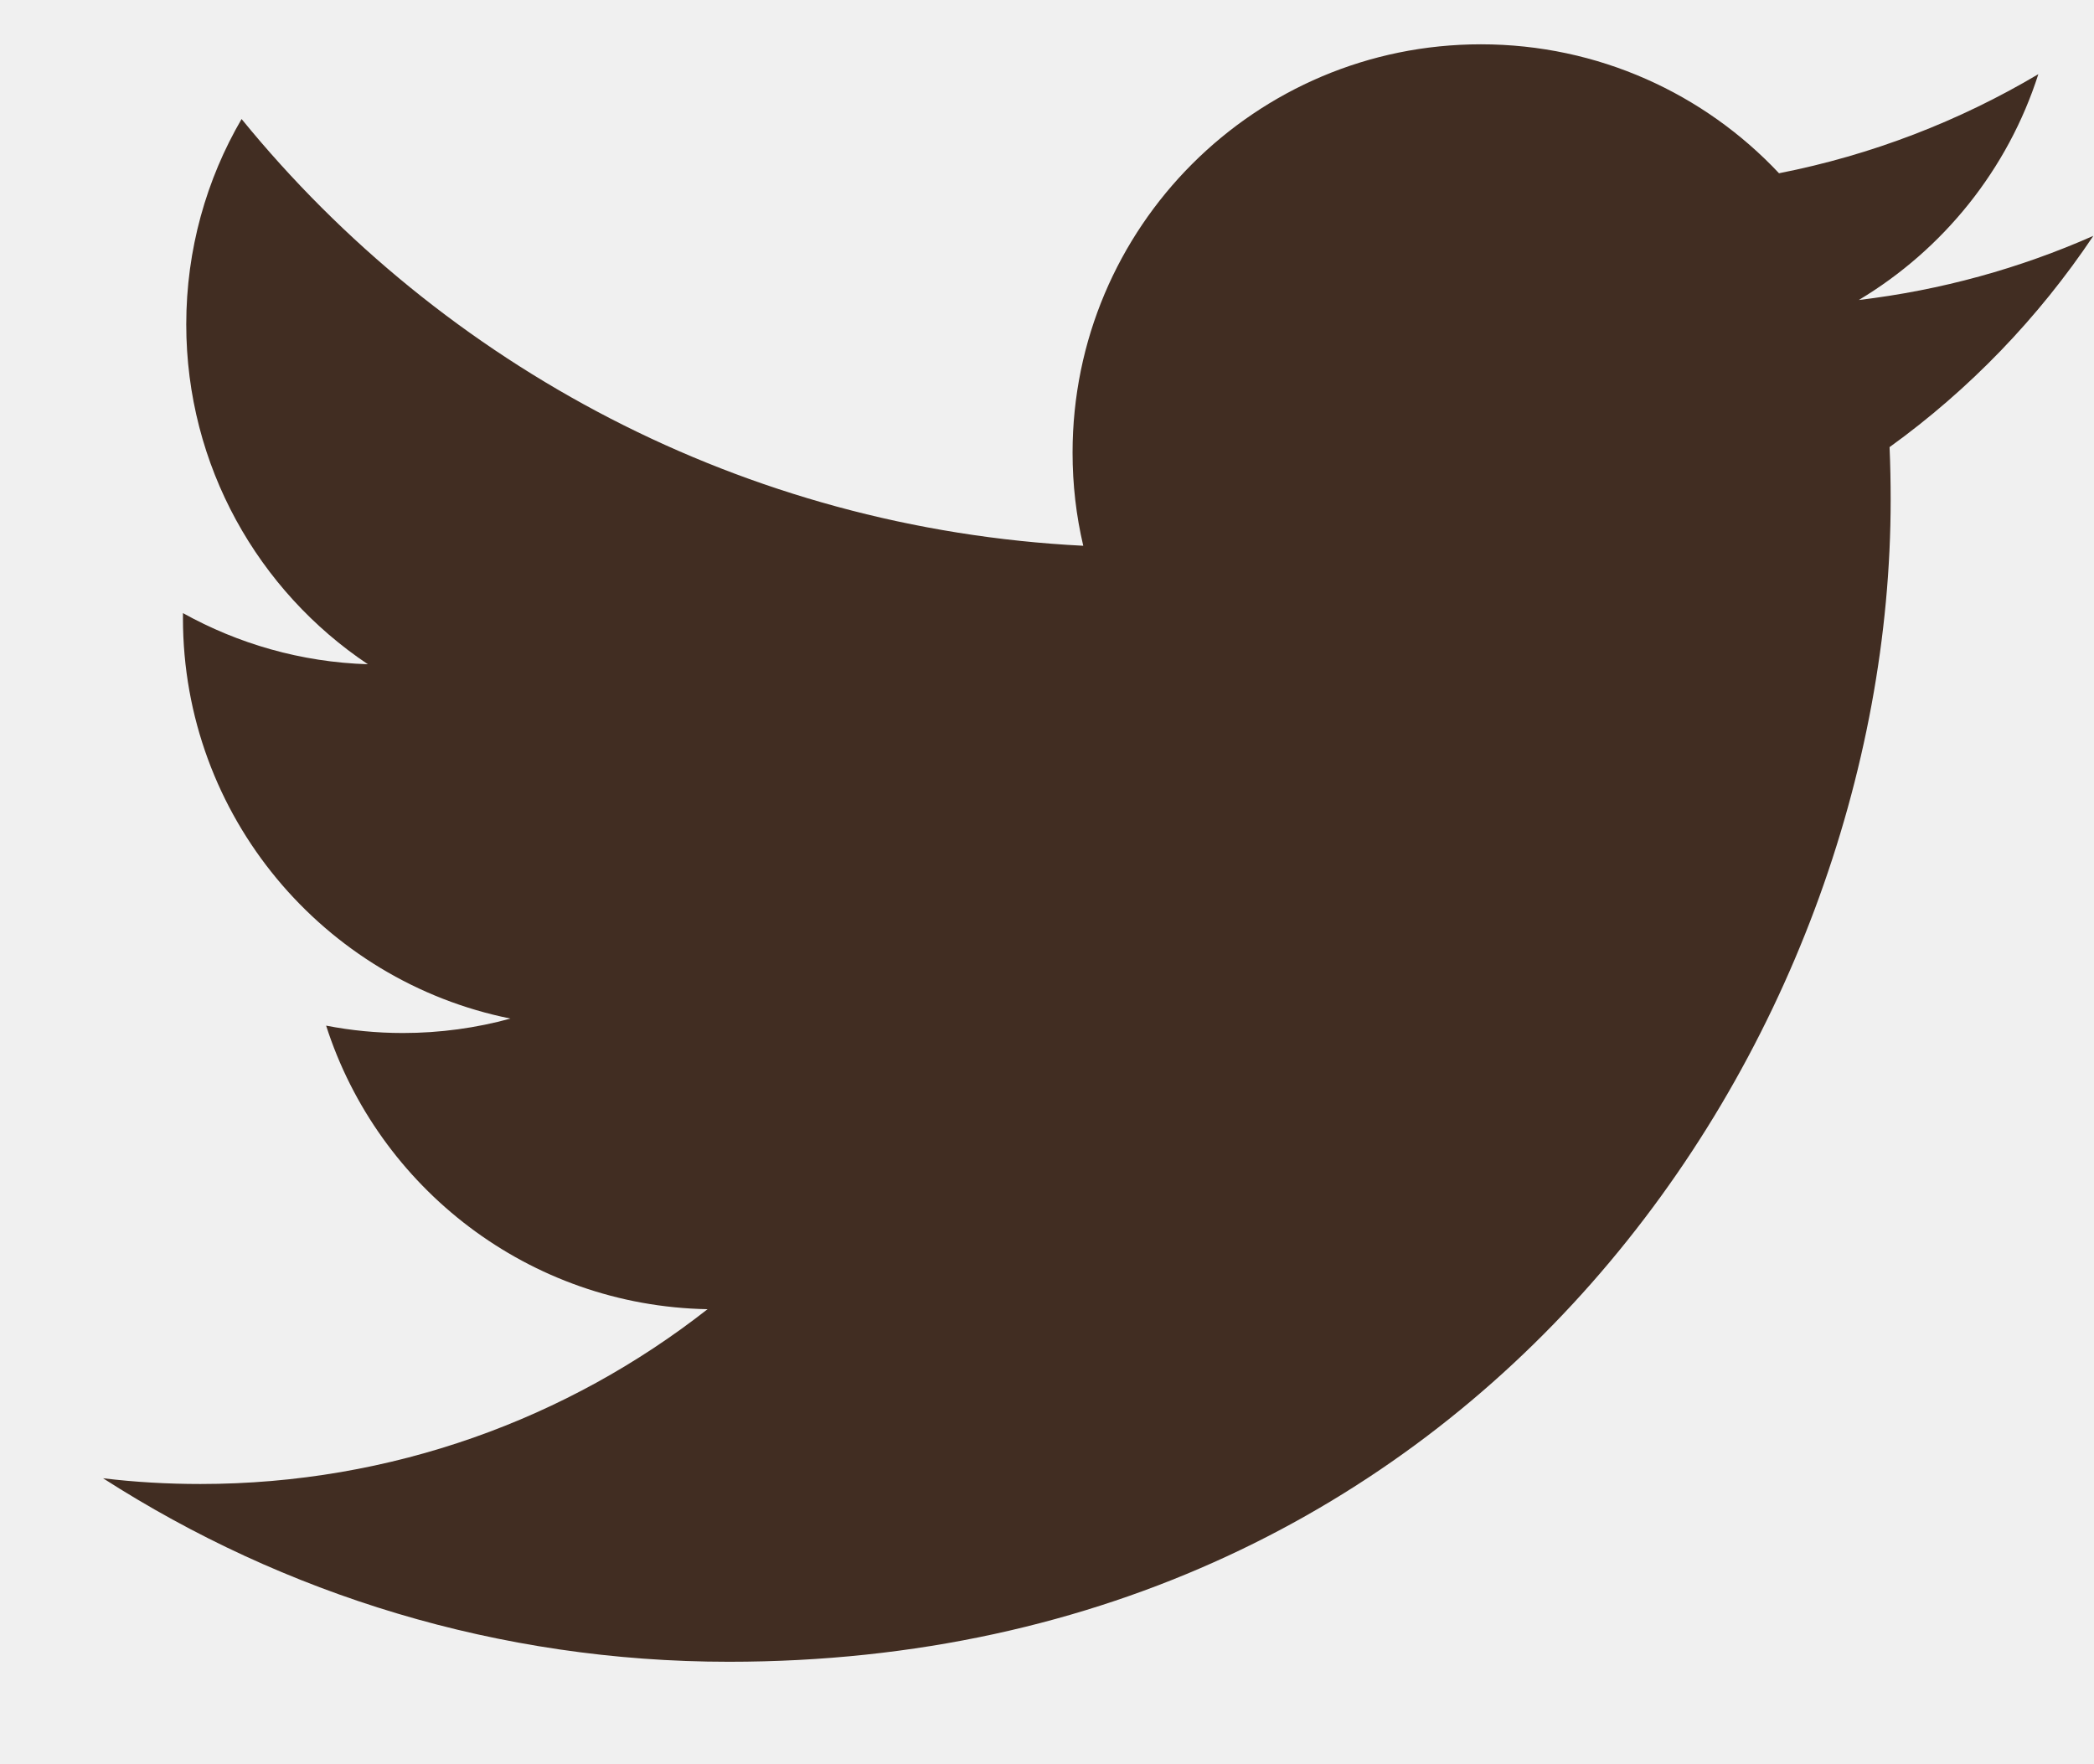
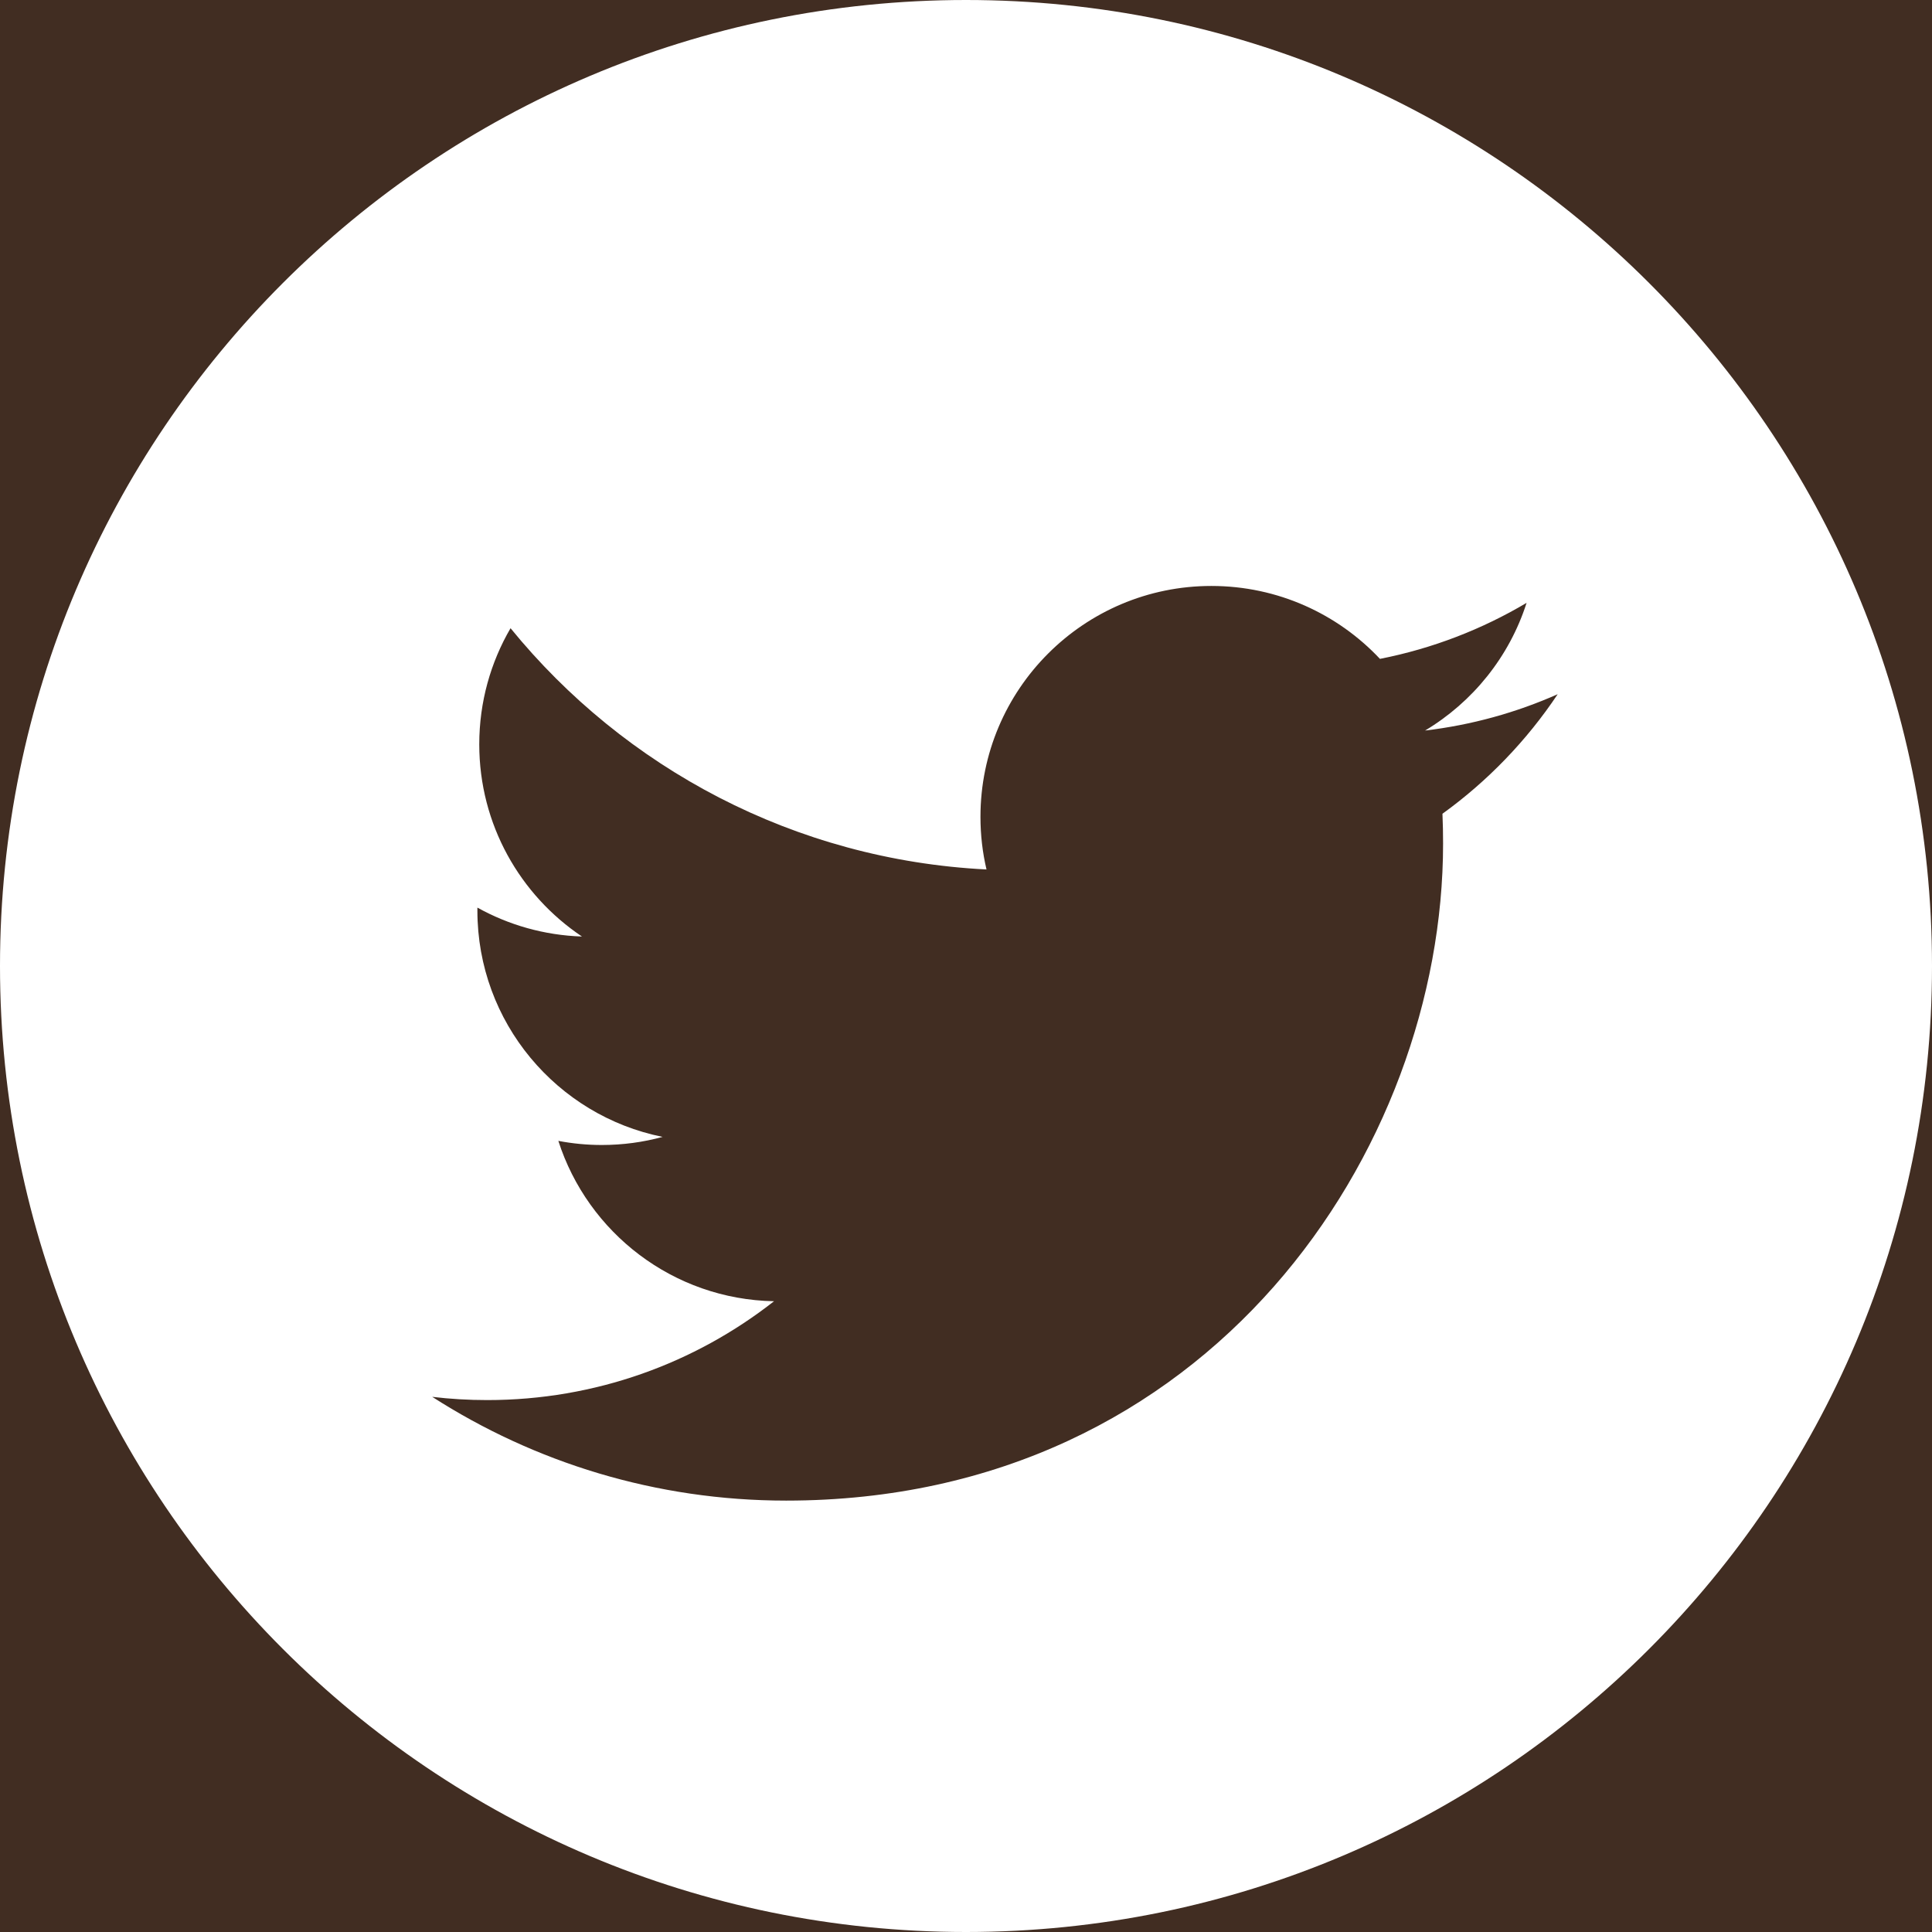
- <svg xmlns="http://www.w3.org/2000/svg" width="19" height="16" viewBox="0 0 19 16" fill="none">
-   <path d="M18.994 2.14C18.329 2.434 17.615 2.633 16.866 2.722C17.631 2.264 18.218 1.539 18.495 0.673C17.779 1.098 16.986 1.406 16.142 1.572C15.466 0.852 14.503 0.402 13.437 0.402C11.391 0.402 9.732 2.062 9.732 4.107C9.732 4.398 9.765 4.68 9.829 4.952C6.75 4.797 4.019 3.322 2.192 1.08C1.873 1.627 1.69 2.264 1.69 2.943C1.69 4.228 2.345 5.363 3.338 6.027C2.731 6.008 2.16 5.841 1.66 5.563C1.66 5.579 1.66 5.594 1.66 5.61C1.66 7.405 2.938 8.902 4.632 9.242C4.322 9.327 3.994 9.373 3.656 9.373C3.417 9.373 3.185 9.35 2.959 9.306C3.431 10.778 4.799 11.849 6.42 11.879C5.152 12.873 3.555 13.465 1.818 13.465C1.52 13.465 1.224 13.448 0.935 13.413C2.574 14.465 4.522 15.078 6.614 15.078C13.429 15.078 17.155 9.433 17.155 4.536C17.155 4.376 17.152 4.216 17.145 4.057C17.869 3.535 18.497 2.883 18.994 2.14Z" fill="#412D22" />
+ <svg xmlns="http://www.w3.org/2000/svg" width="31" height="31" viewBox="0 0 31 31" fill="none">
+   <rect width="31" height="31" fill="#E5E5E5" />
+   <g id="main" clip-path="url(#clip0)">
+     <rect width="1440" height="5790" transform="translate(-1248 -5709)" fill="white" />
+     <g id="footer">
+       <rect id="Rectangle 11" x="-1248" y="-76" width="1440" height="157" fill="#412D22" />
+       <g id="socials">
+         <g id="twitter">
+           <path id="Vector" d="M15.5 31C24.06 31 31 24.06 31 15.5C31 6.94 24.06 0 15.5 0C6.94 0 0 6.94 0 15.5C0 24.06 6.94 31 15.5 31Z" fill="white" />
+           <g id="Group">
+             <path id="Vector_2" d="M24.994 11.139C24.329 11.434 23.615 11.633 22.866 11.722C23.631 11.264 24.218 10.539 24.495 9.673C23.779 10.098 22.986 10.406 22.142 10.572C21.466 9.852 20.503 9.402 19.437 9.402C17.391 9.402 15.732 11.061 15.732 13.107C15.732 13.397 15.765 13.68 15.829 13.951C12.75 13.797 10.019 12.322 8.192 10.08C7.873 10.627 7.69 11.264 7.69 11.943C7.69 13.228 8.345 14.362 9.338 15.027C8.731 15.007 8.16 14.841 7.66 14.563C7.66 14.578 7.66 14.594 7.66 14.61C7.66 16.405 8.938 17.902 10.632 18.242C10.322 18.327 9.994 18.372 9.656 18.372C9.417 18.372 9.185 18.349 8.959 18.306C9.431 19.778 10.799 20.849 12.42 20.879C11.152 21.873 9.555 22.465 7.818 22.465C7.52 22.465 7.224 22.448 6.935 22.413C8.574 23.465 10.522 24.078 12.614 24.078C19.429 24.078 23.155 18.433 23.155 13.536C23.155 13.376 23.152 13.216 23.145 13.057C23.869 12.535 24.497 11.883 24.994 11.139Z" fill="#412D22" />
+           </g>
+         </g>
+       </g>
+     </g>
+   </g>
+   <defs>
+     <clipPath id="clip0">
+       <rect width="1440" height="5790" fill="white" transform="translate(-1248 -5709)" />
+     </clipPath>
+   </defs>
</svg>
